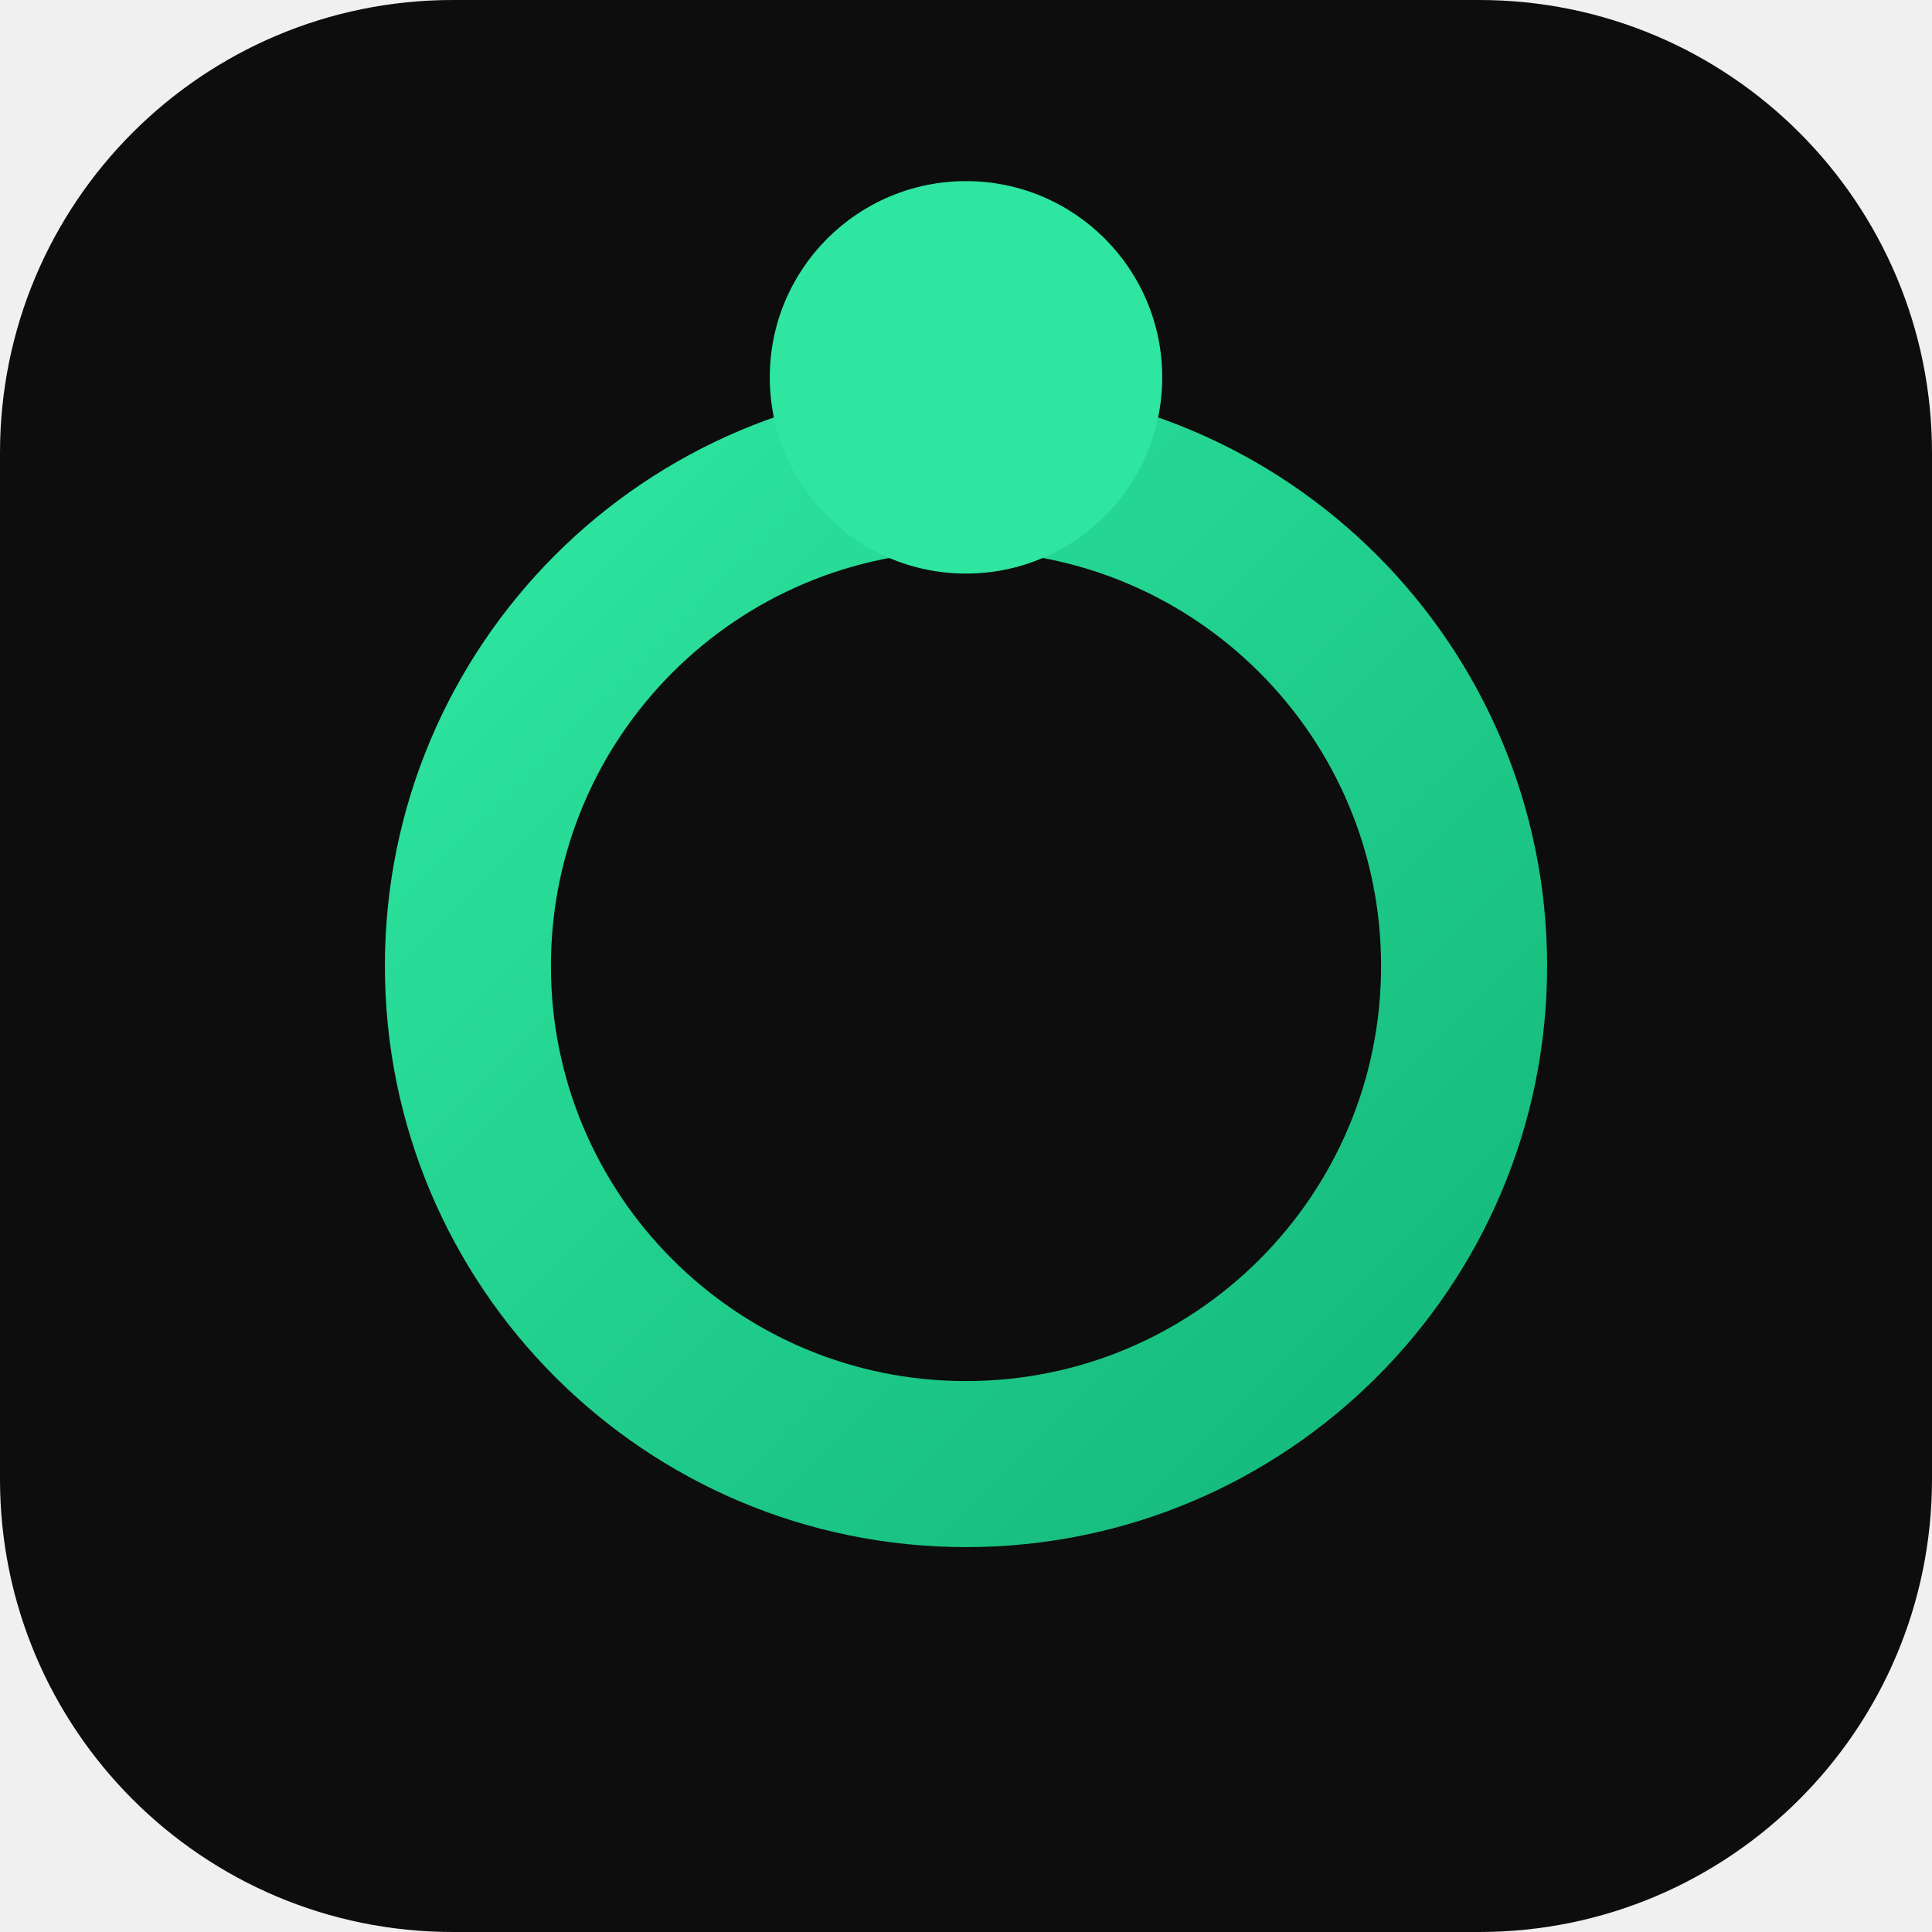
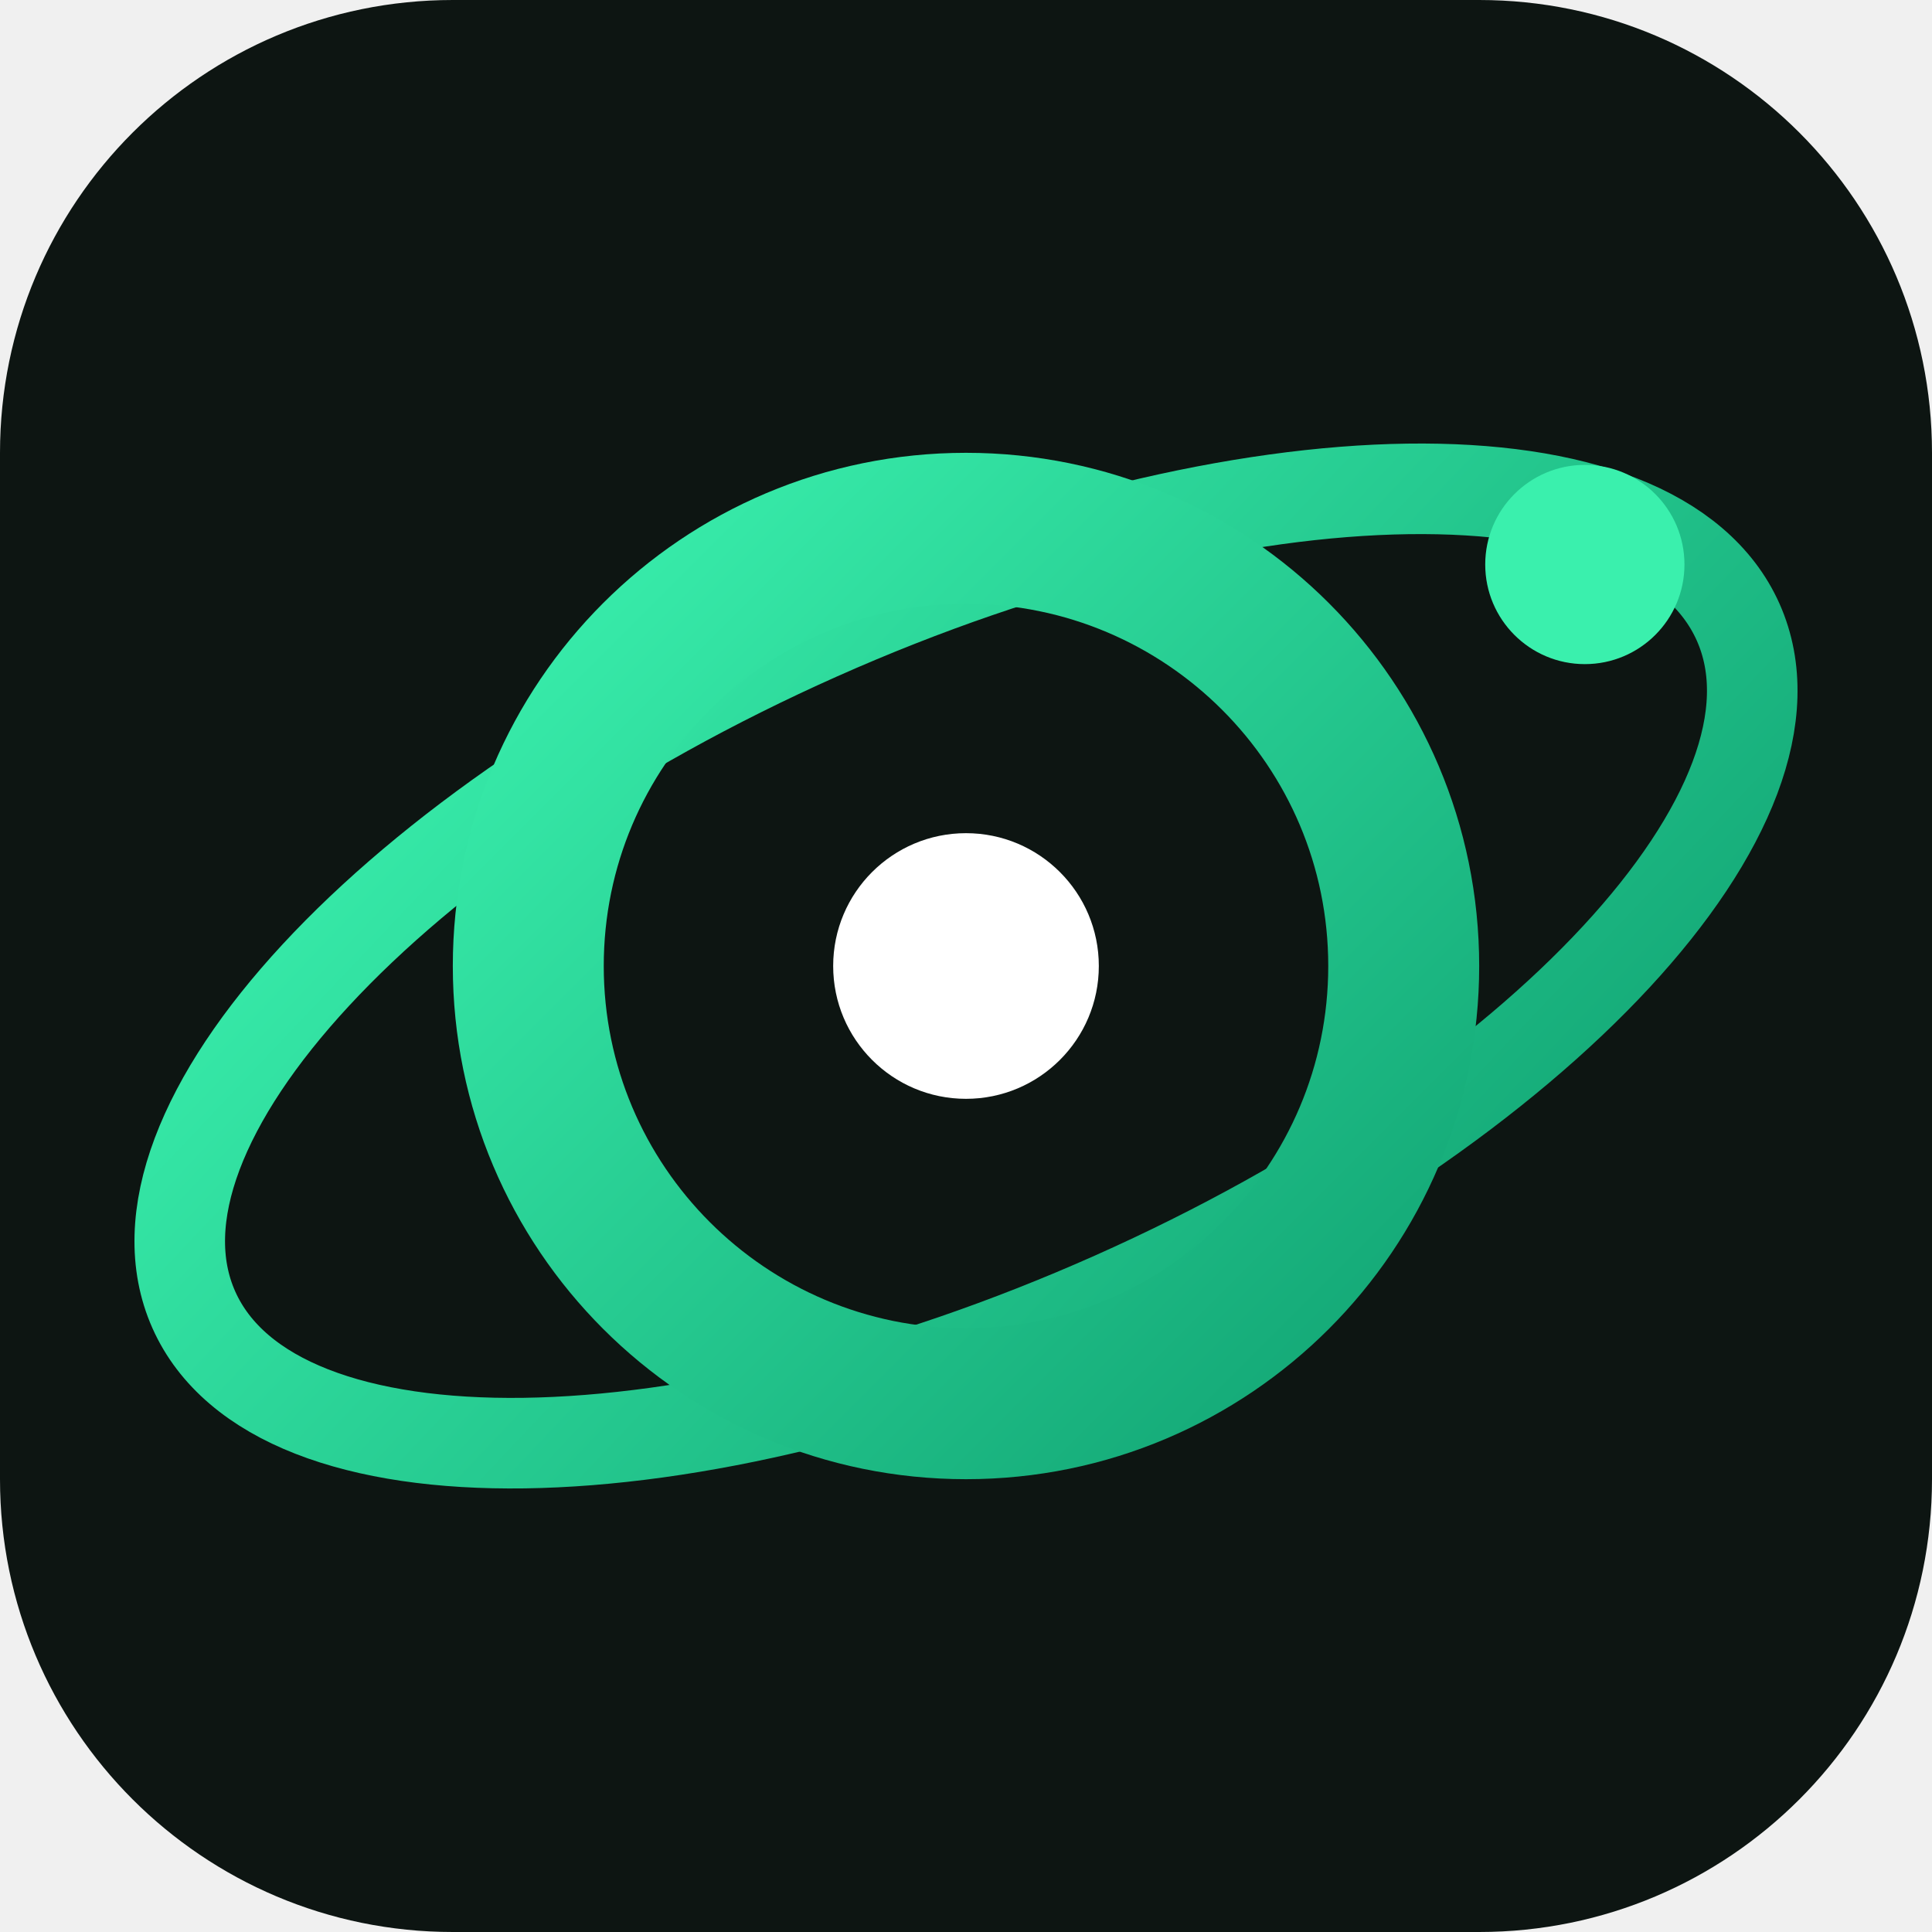
<svg xmlns="http://www.w3.org/2000/svg" viewBox="0 0 64 64">
+   <rect width="64" height="64" rx="15" fill="#0D1512" />
  <defs>
    <linearGradient id="g" x1="0" y1="0" x2="1" y2="1">
-       <stop offset="0" stop-color="#2EE6A0" />
-       <stop offset="1" stop-color="#14B87A" />
+       <stop offset="0" stop-color="#3AF0AD" />
+       <stop offset="1" stop-color="#12A574" />
    </linearGradient>
  </defs>
-   <rect width="64" height="64" rx="15" fill="#0D0D0D" />
-   <circle cx="32" cy="32" r="16.5" fill="none" stroke="url(#g)" stroke-width="5.5" />
-   <circle cx="32" cy="12.5" r="6.5" fill="#2EE6A0" />
+   <ellipse cx="32" cy="32" rx="28" ry="12" fill="none" stroke="url(#g)" stroke-width="3" transform="rotate(-24 32 32)" />
+   <circle cx="32" cy="32" r="14.5" fill="none" stroke="url(#g)" stroke-width="5" />
+   <circle cx="32" cy="32" r="4.4" fill="#FFFFFF" />
+   <circle cx="52.5" cy="18.7" r="3.3" fill="#3AF0AD" />
</svg>
